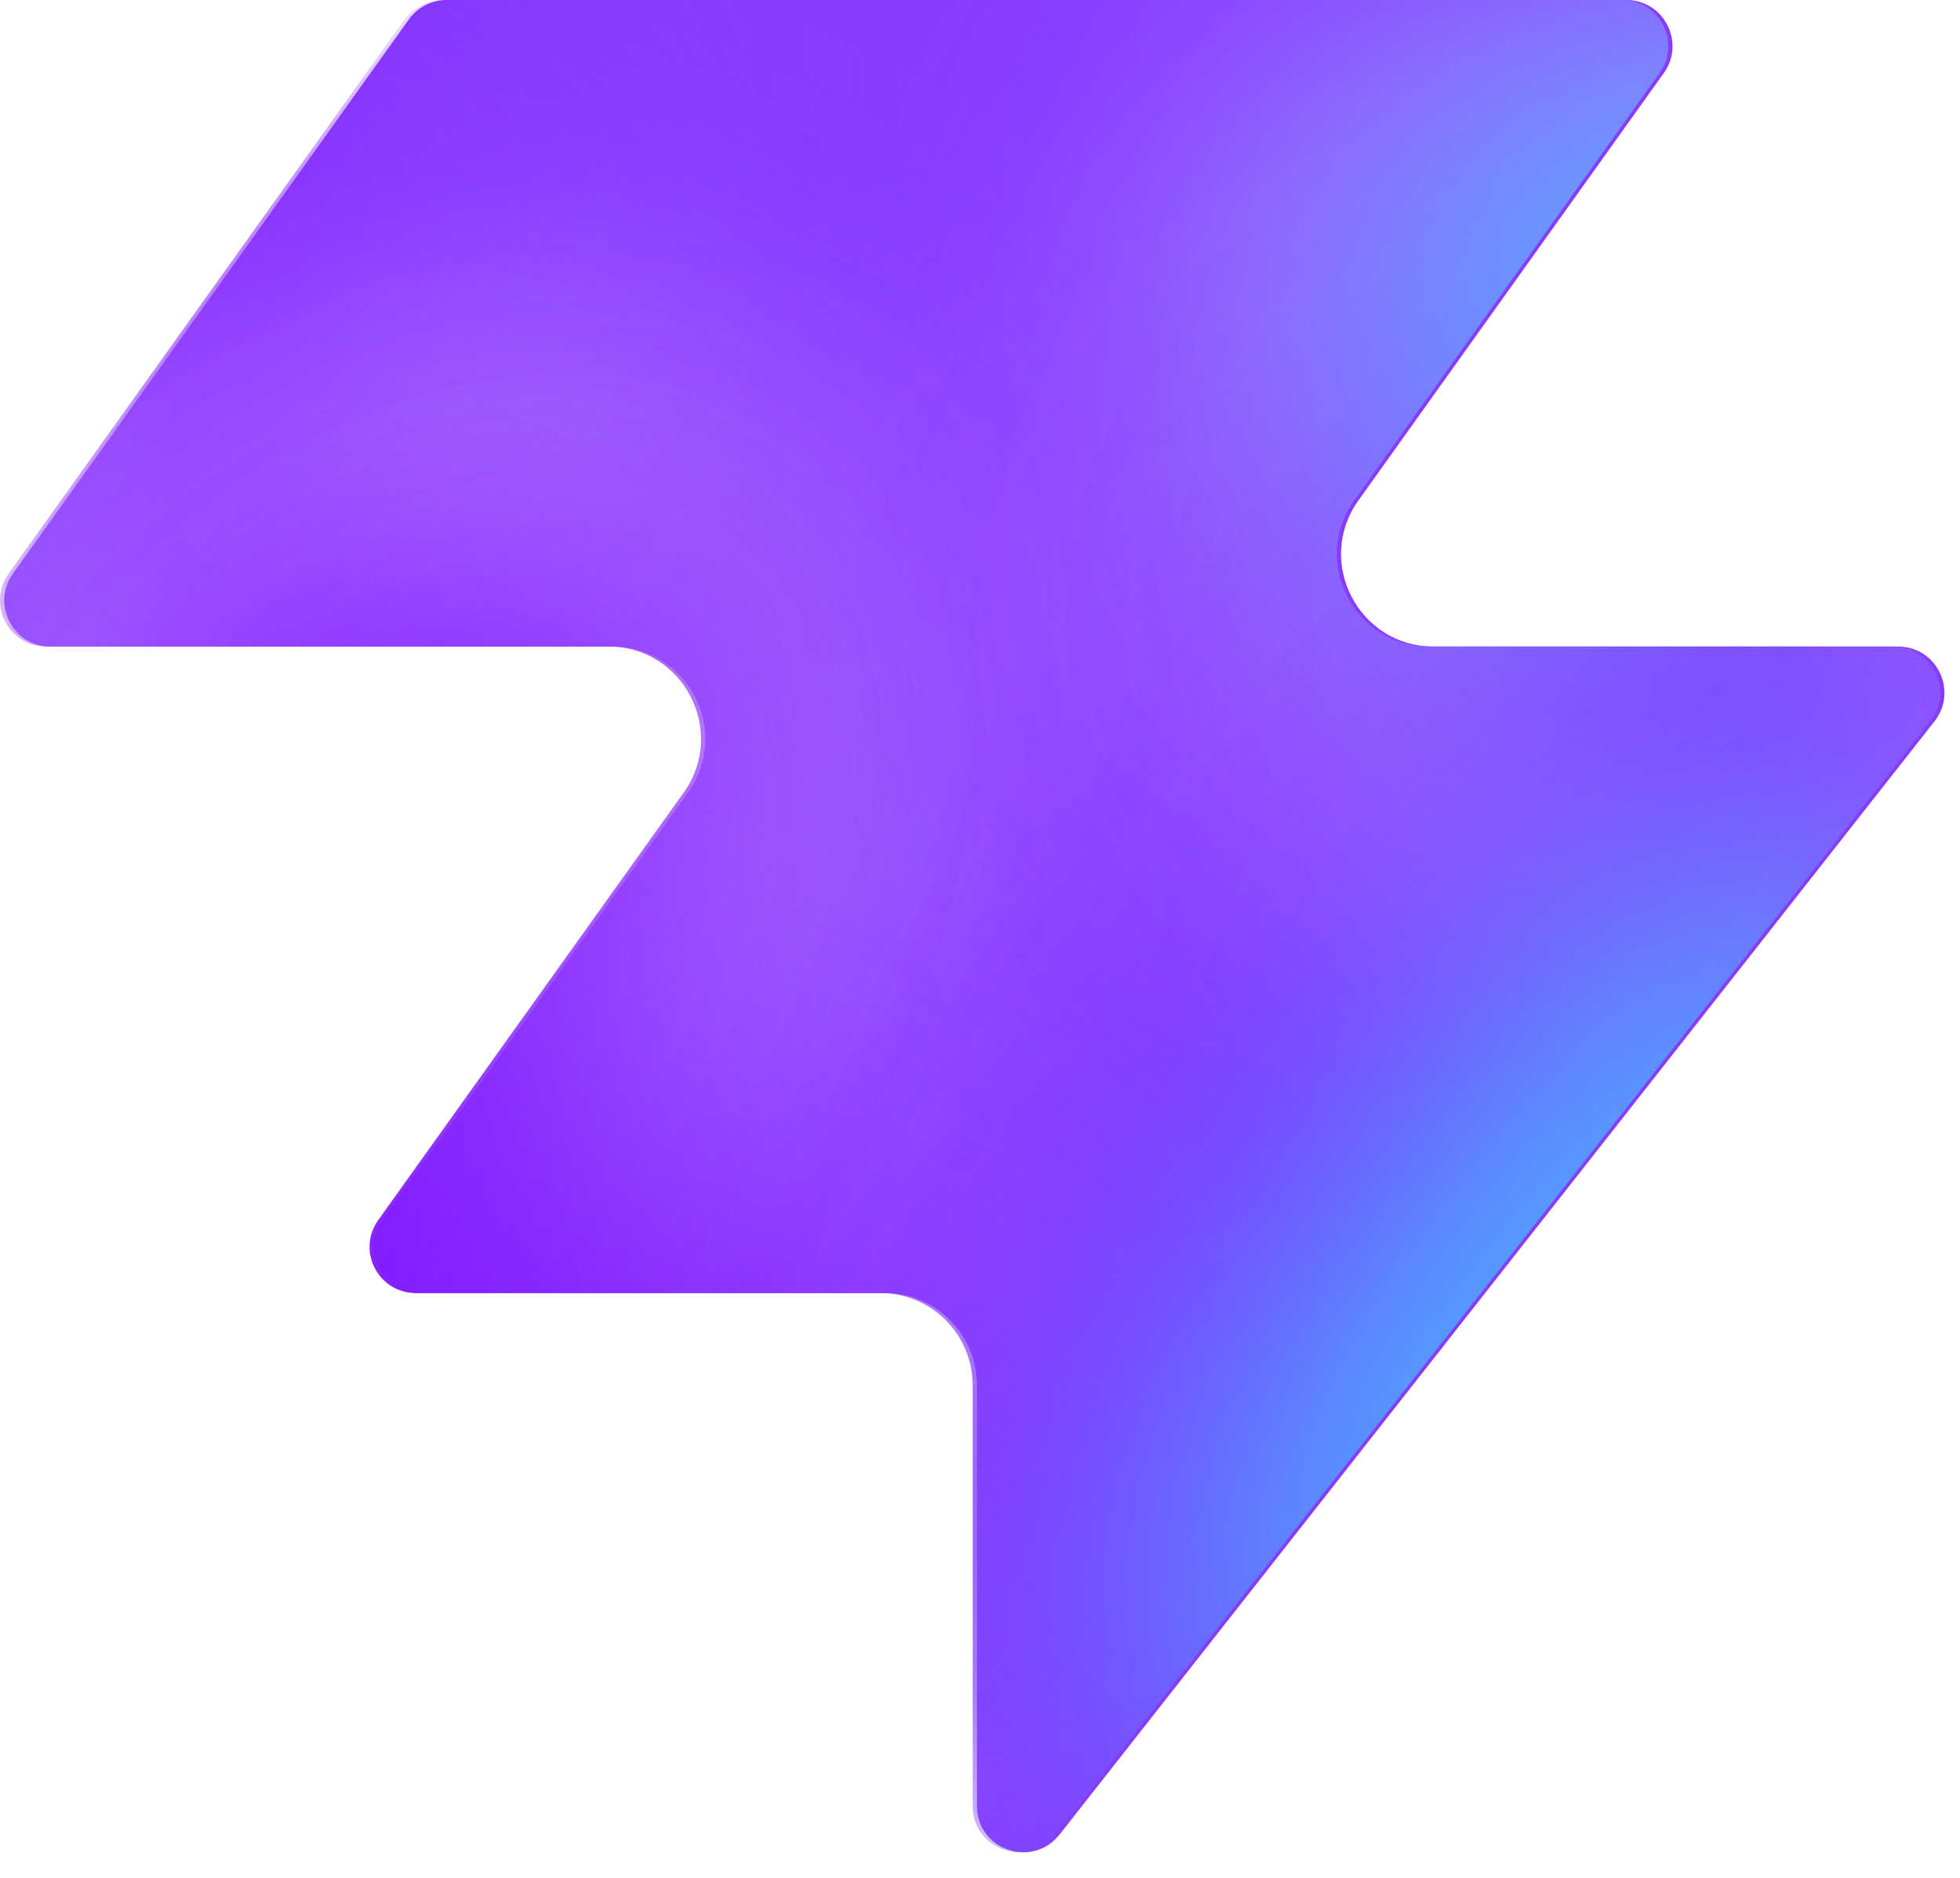
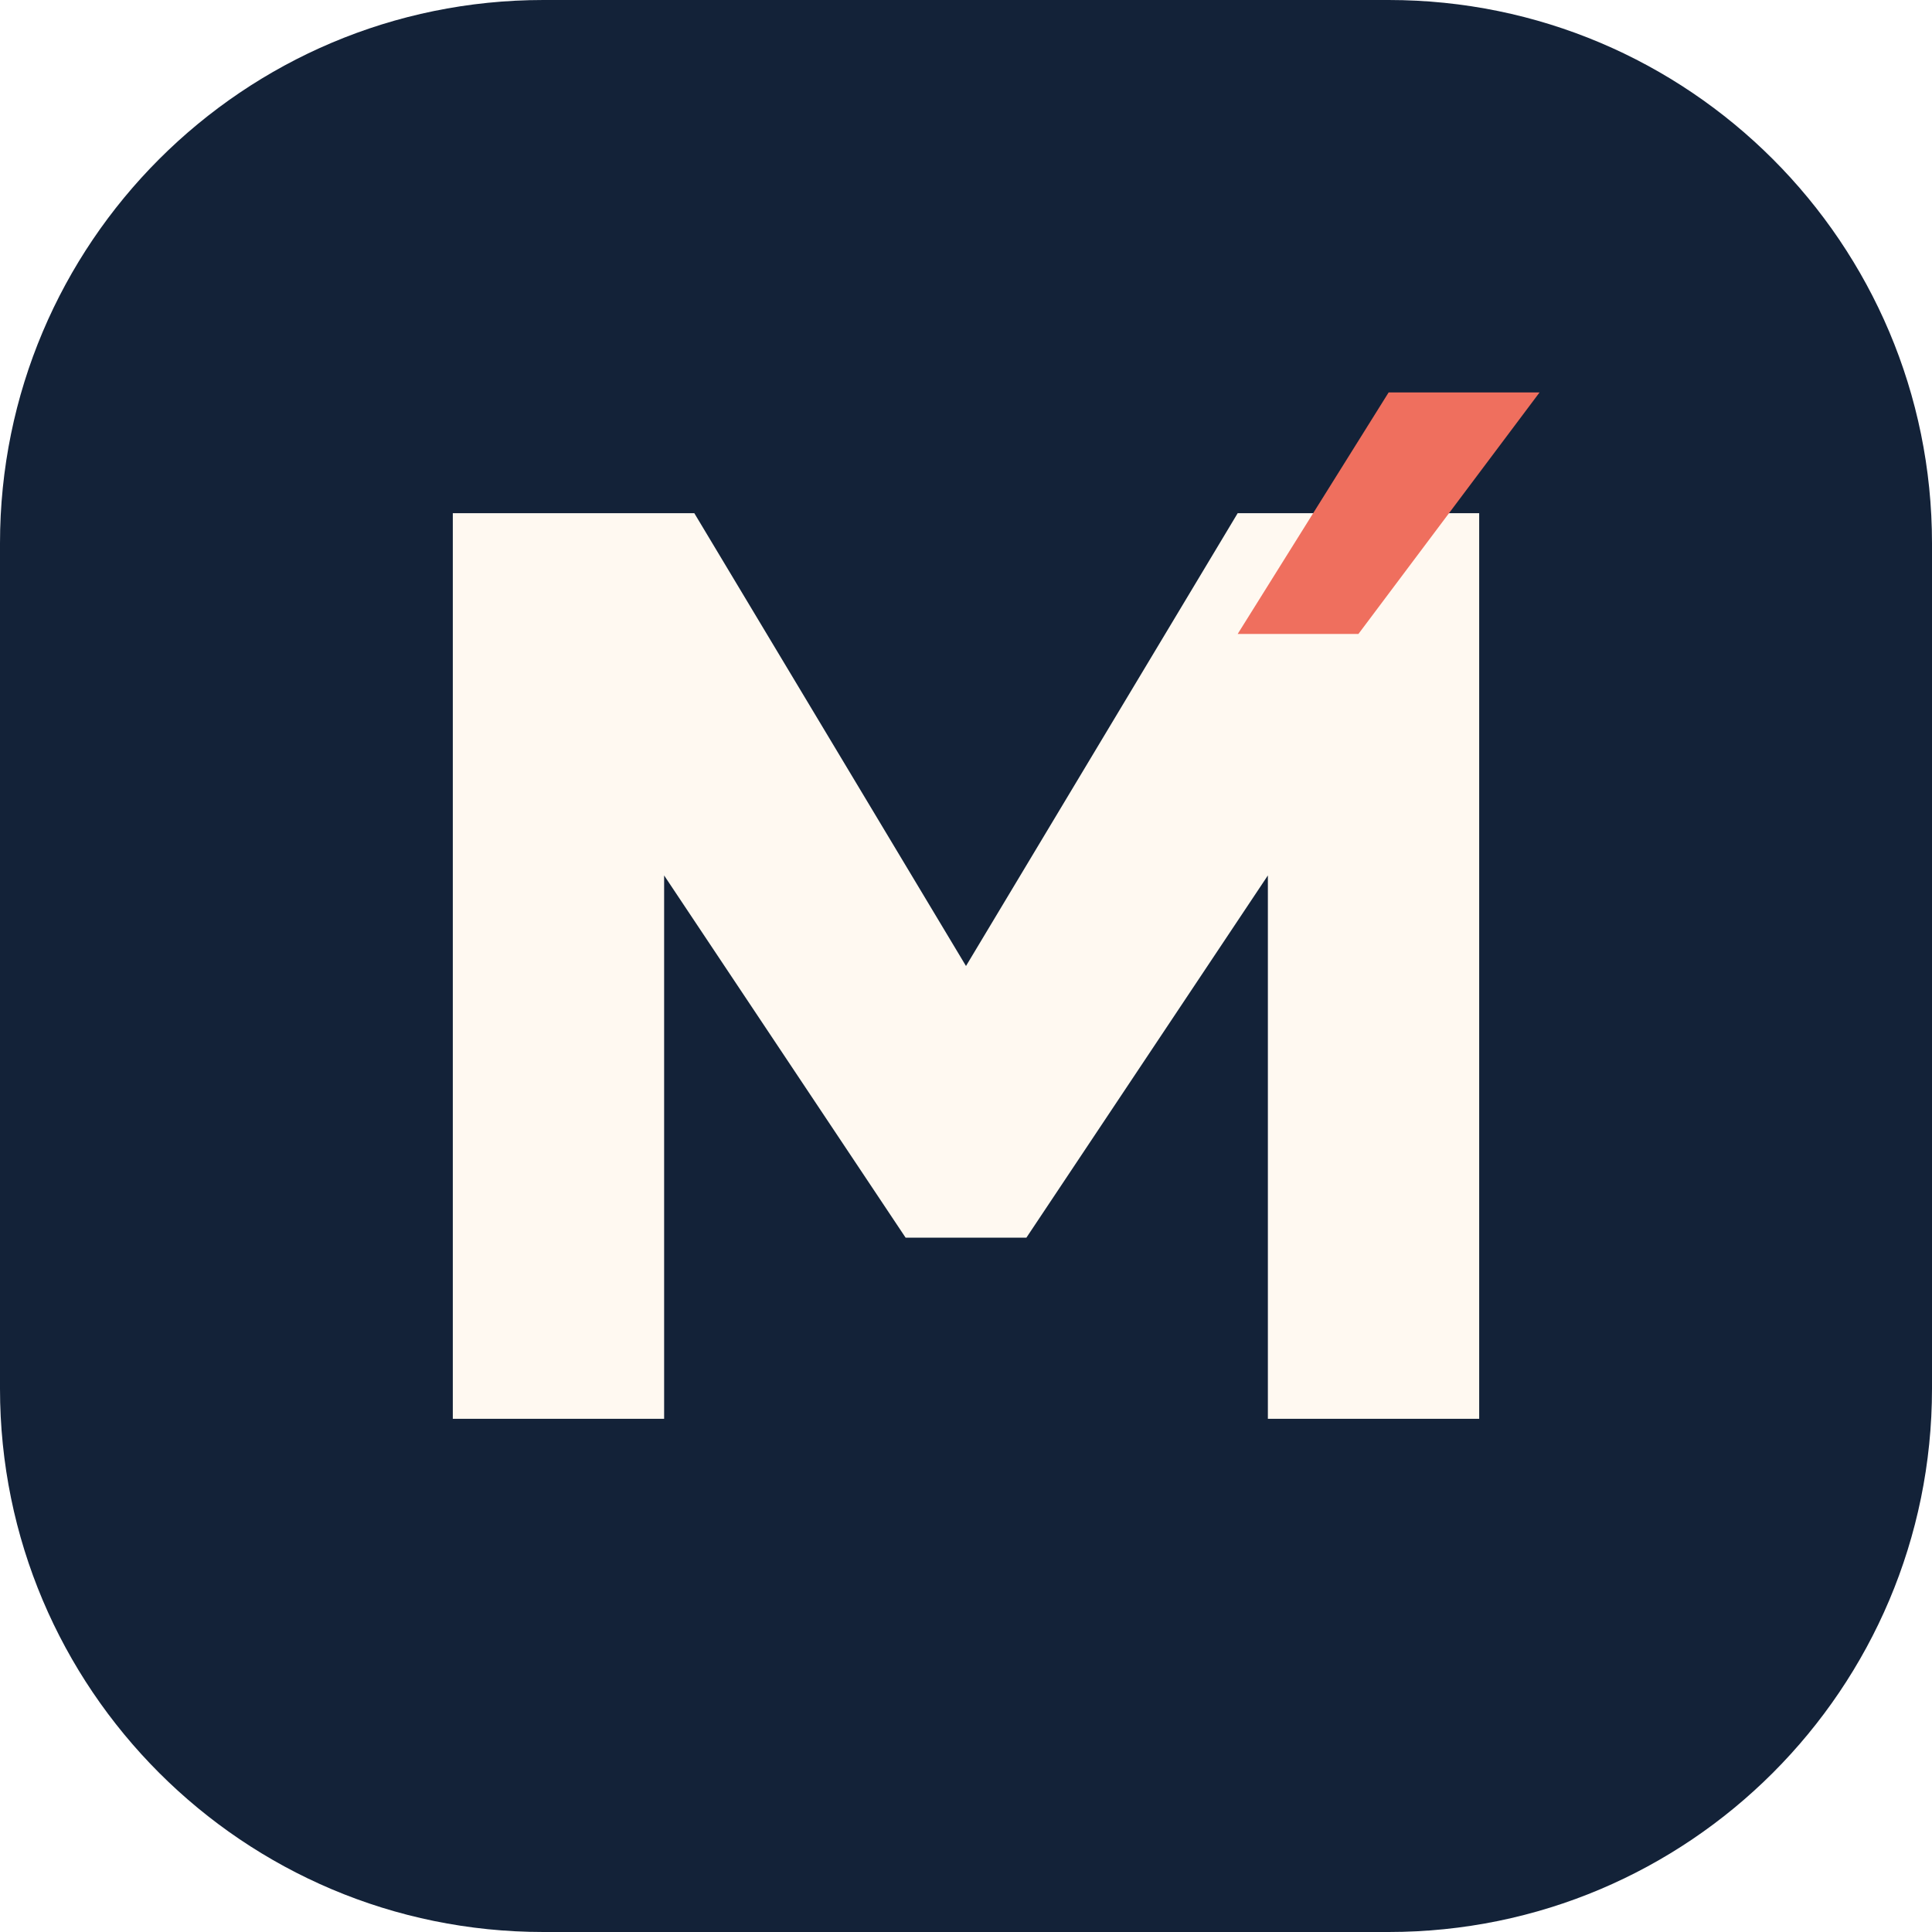
- <svg xmlns="http://www.w3.org/2000/svg" width="48" height="46" fill="none" viewBox="0 0 48 46">
-   <path fill="#863bff" d="M25.946 44.938c-.664.845-2.021.375-2.021-.698V33.937a2.26 2.26 0 0 0-2.262-2.262H10.287c-.92 0-1.456-1.04-.92-1.788l7.48-10.471c1.07-1.497 0-3.578-1.842-3.578H1.237c-.92 0-1.456-1.04-.92-1.788L10.013.474c.214-.297.556-.474.92-.474h28.894c.92 0 1.456 1.04.92 1.788l-7.48 10.471c-1.07 1.498 0 3.579 1.842 3.579h11.377c.943 0 1.473 1.088.89 1.83L25.947 44.94z" style="fill:#863bff;fill:color(display-p3 .525 .23 1);fill-opacity:1" />
-   <mask id="a" width="48" height="46" x="0" y="0" maskUnits="userSpaceOnUse" style="mask-type:alpha">
-     <path fill="#000" d="M25.842 44.938c-.664.844-2.021.375-2.021-.698V33.937a2.26 2.26 0 0 0-2.262-2.262H10.183c-.92 0-1.456-1.04-.92-1.788l7.48-10.471c1.07-1.498 0-3.579-1.842-3.579H1.133c-.92 0-1.456-1.04-.92-1.787L9.91.473c.214-.297.556-.474.92-.474h28.894c.92 0 1.456 1.04.92 1.788l-7.48 10.471c-1.07 1.498 0 3.578 1.842 3.578h11.377c.943 0 1.473 1.088.89 1.832L25.843 44.94z" style="fill:#000;fill-opacity:1" />
-   </mask>
-   <g mask="url(#a)">
-     <g filter="url(#b)">
-       <ellipse cx="5.508" cy="14.704" fill="#ede6ff" rx="5.508" ry="14.704" style="fill:#ede6ff;fill:color(display-p3 .927 .903 1);fill-opacity:1" transform="matrix(.00324 1 1 -.00324 -4.47 31.516)" />
-     </g>
-     <g filter="url(#c)">
-       <ellipse cx="10.399" cy="29.851" fill="#ede6ff" rx="10.399" ry="29.851" style="fill:#ede6ff;fill:color(display-p3 .927 .903 1);fill-opacity:1" transform="matrix(.00324 1 1 -.00324 -39.328 7.883)" />
-     </g>
-     <g filter="url(#d)">
-       <ellipse cx="5.508" cy="30.487" fill="#7e14ff" rx="5.508" ry="30.487" style="fill:#7e14ff;fill:color(display-p3 .492 .077 1);fill-opacity:1" transform="rotate(89.814 -25.913 -14.639)scale(1 -1)" />
-     </g>
-     <g filter="url(#e)">
-       <ellipse cx="5.508" cy="30.599" fill="#7e14ff" rx="5.508" ry="30.599" style="fill:#7e14ff;fill:color(display-p3 .492 .077 1);fill-opacity:1" transform="rotate(89.814 -32.644 -3.334)scale(1 -1)" />
-     </g>
-     <g filter="url(#f)">
-       <ellipse cx="5.508" cy="30.599" fill="#7e14ff" rx="5.508" ry="30.599" style="fill:#7e14ff;fill:color(display-p3 .492 .077 1);fill-opacity:1" transform="matrix(.00324 1 1 -.00324 -34.34 30.47)" />
-     </g>
-     <g filter="url(#g)">
-       <ellipse cx="14.072" cy="22.078" fill="#ede6ff" rx="14.072" ry="22.078" style="fill:#ede6ff;fill:color(display-p3 .927 .903 1);fill-opacity:1" transform="rotate(93.35 24.506 48.493)scale(-1 1)" />
-     </g>
-     <g filter="url(#h)">
-       <ellipse cx="3.47" cy="21.501" fill="#7e14ff" rx="3.47" ry="21.501" style="fill:#7e14ff;fill:color(display-p3 .492 .077 1);fill-opacity:1" transform="rotate(89.009 28.708 47.59)scale(-1 1)" />
-     </g>
-     <g filter="url(#i)">
-       <ellipse cx="3.47" cy="21.501" fill="#7e14ff" rx="3.47" ry="21.501" style="fill:#7e14ff;fill:color(display-p3 .492 .077 1);fill-opacity:1" transform="rotate(89.009 28.708 47.59)scale(-1 1)" />
-     </g>
-     <g filter="url(#j)">
-       <ellipse cx=".387" cy="8.972" fill="#7e14ff" rx="4.407" ry="29.108" style="fill:#7e14ff;fill:color(display-p3 .492 .077 1);fill-opacity:1" transform="rotate(39.51 .387 8.972)" />
-     </g>
-     <g filter="url(#k)">
-       <ellipse cx="47.523" cy="-6.092" fill="#7e14ff" rx="4.407" ry="29.108" style="fill:#7e14ff;fill:color(display-p3 .492 .077 1);fill-opacity:1" transform="rotate(37.892 47.523 -6.092)" />
-     </g>
-     <g filter="url(#l)">
-       <ellipse cx="41.412" cy="6.333" fill="#47bfff" rx="5.971" ry="9.665" style="fill:#47bfff;fill:color(display-p3 .28 .748 1);fill-opacity:1" transform="rotate(37.892 41.412 6.333)" />
-     </g>
-     <g filter="url(#m)">
-       <ellipse cx="-1.879" cy="38.332" fill="#7e14ff" rx="4.407" ry="29.108" style="fill:#7e14ff;fill:color(display-p3 .492 .077 1);fill-opacity:1" transform="rotate(37.892 -1.88 38.332)" />
-     </g>
-     <g filter="url(#n)">
-       <ellipse cx="-1.879" cy="38.332" fill="#7e14ff" rx="4.407" ry="29.108" style="fill:#7e14ff;fill:color(display-p3 .492 .077 1);fill-opacity:1" transform="rotate(37.892 -1.88 38.332)" />
-     </g>
-     <g filter="url(#o)">
-       <ellipse cx="35.651" cy="29.907" fill="#7e14ff" rx="4.407" ry="29.108" style="fill:#7e14ff;fill:color(display-p3 .492 .077 1);fill-opacity:1" transform="rotate(37.892 35.651 29.907)" />
-     </g>
-     <g filter="url(#p)">
-       <ellipse cx="38.418" cy="32.4" fill="#47bfff" rx="5.971" ry="15.297" style="fill:#47bfff;fill:color(display-p3 .28 .748 1);fill-opacity:1" transform="rotate(37.892 38.418 32.4)" />
-     </g>
-   </g>
-   <defs>
-     <filter id="b" width="60.045" height="41.654" x="-19.77" y="16.149" color-interpolation-filters="sRGB" filterUnits="userSpaceOnUse">
-       <feFlood flood-opacity="0" result="BackgroundImageFix" />
-       <feBlend in="SourceGraphic" in2="BackgroundImageFix" result="shape" />
-       <feGaussianBlur result="effect1_foregroundBlur_2002_17158" stdDeviation="7.659" />
-     </filter>
-     <filter id="c" width="90.34" height="51.437" x="-54.613" y="-7.533" color-interpolation-filters="sRGB" filterUnits="userSpaceOnUse">
-       <feFlood flood-opacity="0" result="BackgroundImageFix" />
-       <feBlend in="SourceGraphic" in2="BackgroundImageFix" result="shape" />
-       <feGaussianBlur result="effect1_foregroundBlur_2002_17158" stdDeviation="7.659" />
-     </filter>
-     <filter id="d" width="79.355" height="29.4" x="-49.64" y="2.03" color-interpolation-filters="sRGB" filterUnits="userSpaceOnUse">
-       <feFlood flood-opacity="0" result="BackgroundImageFix" />
-       <feBlend in="SourceGraphic" in2="BackgroundImageFix" result="shape" />
-       <feGaussianBlur result="effect1_foregroundBlur_2002_17158" stdDeviation="4.596" />
-     </filter>
-     <filter id="e" width="79.579" height="29.4" x="-45.045" y="20.029" color-interpolation-filters="sRGB" filterUnits="userSpaceOnUse">
-       <feFlood flood-opacity="0" result="BackgroundImageFix" />
-       <feBlend in="SourceGraphic" in2="BackgroundImageFix" result="shape" />
-       <feGaussianBlur result="effect1_foregroundBlur_2002_17158" stdDeviation="4.596" />
-     </filter>
-     <filter id="f" width="79.579" height="29.4" x="-43.513" y="21.178" color-interpolation-filters="sRGB" filterUnits="userSpaceOnUse">
-       <feFlood flood-opacity="0" result="BackgroundImageFix" />
-       <feBlend in="SourceGraphic" in2="BackgroundImageFix" result="shape" />
-       <feGaussianBlur result="effect1_foregroundBlur_2002_17158" stdDeviation="4.596" />
-     </filter>
-     <filter id="g" width="74.749" height="58.852" x="15.756" y="-17.901" color-interpolation-filters="sRGB" filterUnits="userSpaceOnUse">
-       <feFlood flood-opacity="0" result="BackgroundImageFix" />
-       <feBlend in="SourceGraphic" in2="BackgroundImageFix" result="shape" />
-       <feGaussianBlur result="effect1_foregroundBlur_2002_17158" stdDeviation="7.659" />
-     </filter>
-     <filter id="h" width="61.377" height="25.362" x="23.548" y="2.284" color-interpolation-filters="sRGB" filterUnits="userSpaceOnUse">
-       <feFlood flood-opacity="0" result="BackgroundImageFix" />
-       <feBlend in="SourceGraphic" in2="BackgroundImageFix" result="shape" />
-       <feGaussianBlur result="effect1_foregroundBlur_2002_17158" stdDeviation="4.596" />
-     </filter>
-     <filter id="i" width="61.377" height="25.362" x="23.548" y="2.284" color-interpolation-filters="sRGB" filterUnits="userSpaceOnUse">
-       <feFlood flood-opacity="0" result="BackgroundImageFix" />
-       <feBlend in="SourceGraphic" in2="BackgroundImageFix" result="shape" />
-       <feGaussianBlur result="effect1_foregroundBlur_2002_17158" stdDeviation="4.596" />
-     </filter>
-     <filter id="j" width="56.045" height="63.649" x="-27.636" y="-22.853" color-interpolation-filters="sRGB" filterUnits="userSpaceOnUse">
-       <feFlood flood-opacity="0" result="BackgroundImageFix" />
-       <feBlend in="SourceGraphic" in2="BackgroundImageFix" result="shape" />
-       <feGaussianBlur result="effect1_foregroundBlur_2002_17158" stdDeviation="4.596" />
-     </filter>
-     <filter id="k" width="54.814" height="64.646" x="20.116" y="-38.415" color-interpolation-filters="sRGB" filterUnits="userSpaceOnUse">
-       <feFlood flood-opacity="0" result="BackgroundImageFix" />
-       <feBlend in="SourceGraphic" in2="BackgroundImageFix" result="shape" />
-       <feGaussianBlur result="effect1_foregroundBlur_2002_17158" stdDeviation="4.596" />
-     </filter>
-     <filter id="l" width="33.541" height="35.313" x="24.641" y="-11.323" color-interpolation-filters="sRGB" filterUnits="userSpaceOnUse">
-       <feFlood flood-opacity="0" result="BackgroundImageFix" />
-       <feBlend in="SourceGraphic" in2="BackgroundImageFix" result="shape" />
-       <feGaussianBlur result="effect1_foregroundBlur_2002_17158" stdDeviation="4.596" />
-     </filter>
-     <filter id="m" width="54.814" height="64.646" x="-29.286" y="6.009" color-interpolation-filters="sRGB" filterUnits="userSpaceOnUse">
-       <feFlood flood-opacity="0" result="BackgroundImageFix" />
-       <feBlend in="SourceGraphic" in2="BackgroundImageFix" result="shape" />
-       <feGaussianBlur result="effect1_foregroundBlur_2002_17158" stdDeviation="4.596" />
-     </filter>
-     <filter id="n" width="54.814" height="64.646" x="-29.286" y="6.009" color-interpolation-filters="sRGB" filterUnits="userSpaceOnUse">
-       <feFlood flood-opacity="0" result="BackgroundImageFix" />
-       <feBlend in="SourceGraphic" in2="BackgroundImageFix" result="shape" />
-       <feGaussianBlur result="effect1_foregroundBlur_2002_17158" stdDeviation="4.596" />
-     </filter>
-     <filter id="o" width="54.814" height="64.646" x="8.244" y="-2.416" color-interpolation-filters="sRGB" filterUnits="userSpaceOnUse">
-       <feFlood flood-opacity="0" result="BackgroundImageFix" />
-       <feBlend in="SourceGraphic" in2="BackgroundImageFix" result="shape" />
-       <feGaussianBlur result="effect1_foregroundBlur_2002_17158" stdDeviation="4.596" />
-     </filter>
-     <filter id="p" width="39.409" height="43.623" x="18.713" y="10.588" color-interpolation-filters="sRGB" filterUnits="userSpaceOnUse">
-       <feFlood flood-opacity="0" result="BackgroundImageFix" />
-       <feBlend in="SourceGraphic" in2="BackgroundImageFix" result="shape" />
-       <feGaussianBlur result="effect1_foregroundBlur_2002_17158" stdDeviation="4.596" />
-     </filter>
-   </defs>
+ <svg xmlns="http://www.w3.org/2000/svg" viewBox="0 0 64 64" fill="none">
+   <rect width="64" height="64" rx="18" fill="#132238" />
+   <path d="M15 47V17h8l9 15 9-15h8v30h-7V29L34 41h-4L22 29v18h-7Z" fill="#FFF9F1" />
+   <path d="M46 13h5l-6 8h-4l5-8Z" fill="#EF6F5E" />
</svg>
